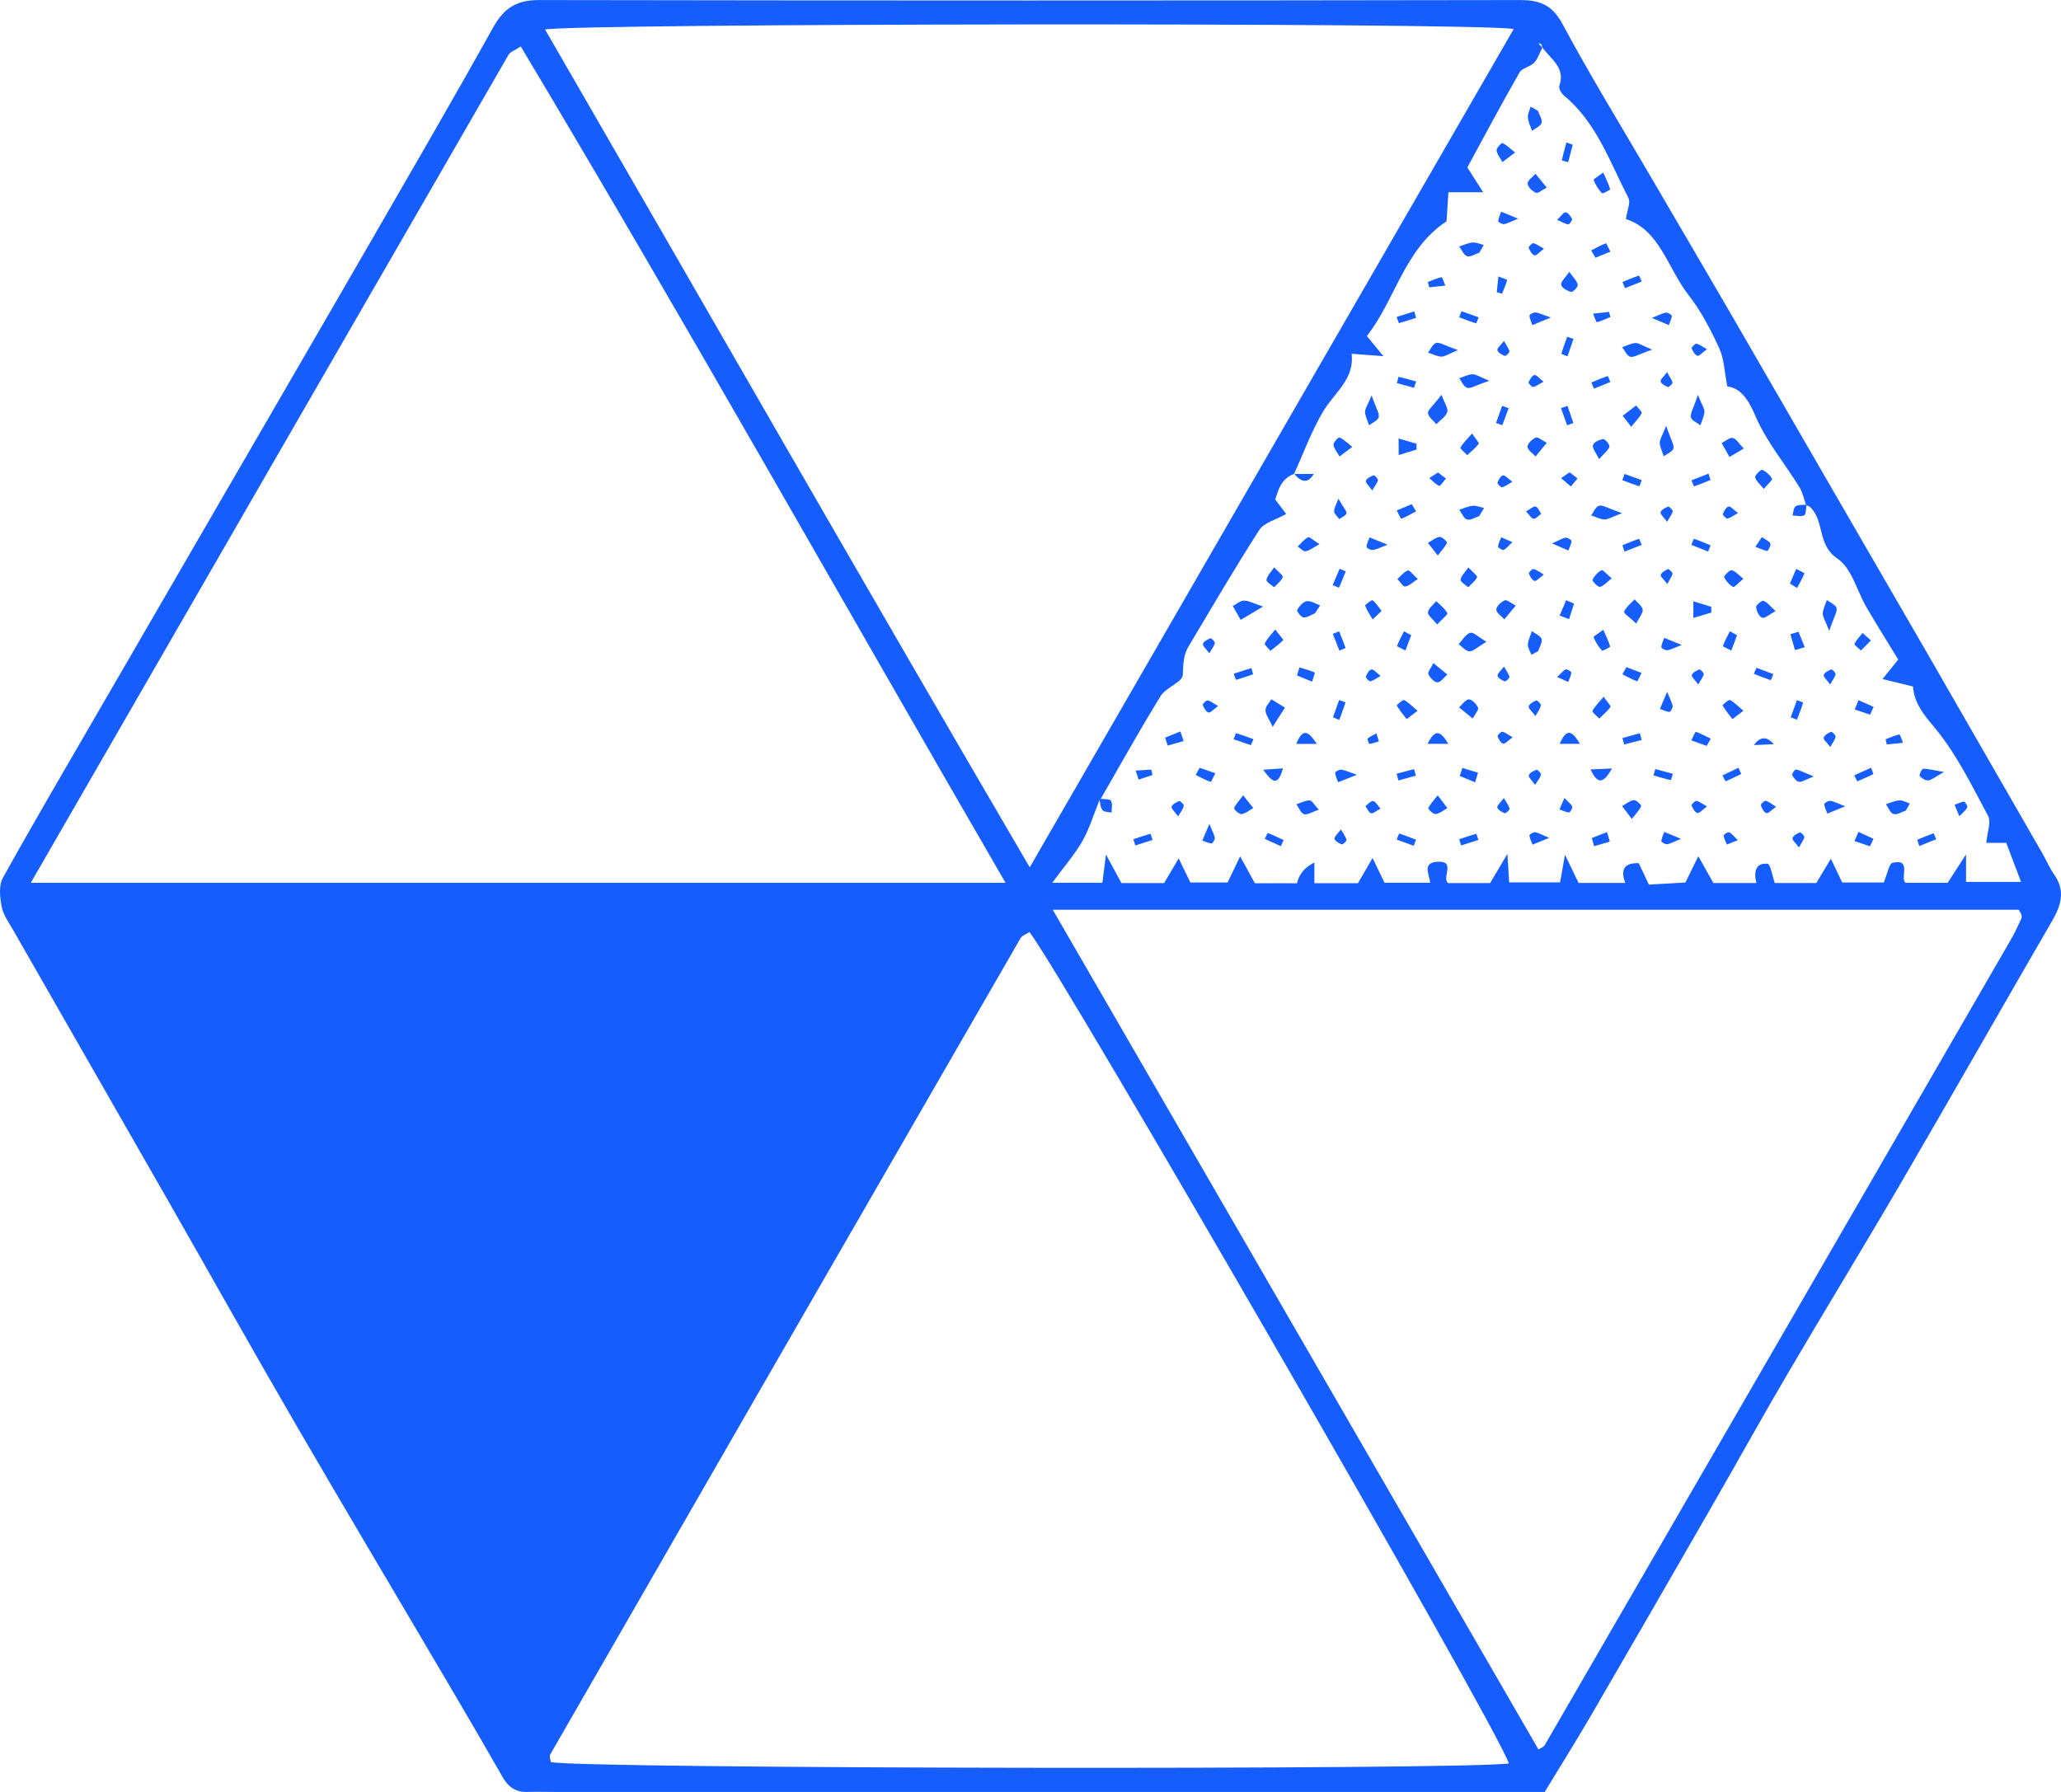
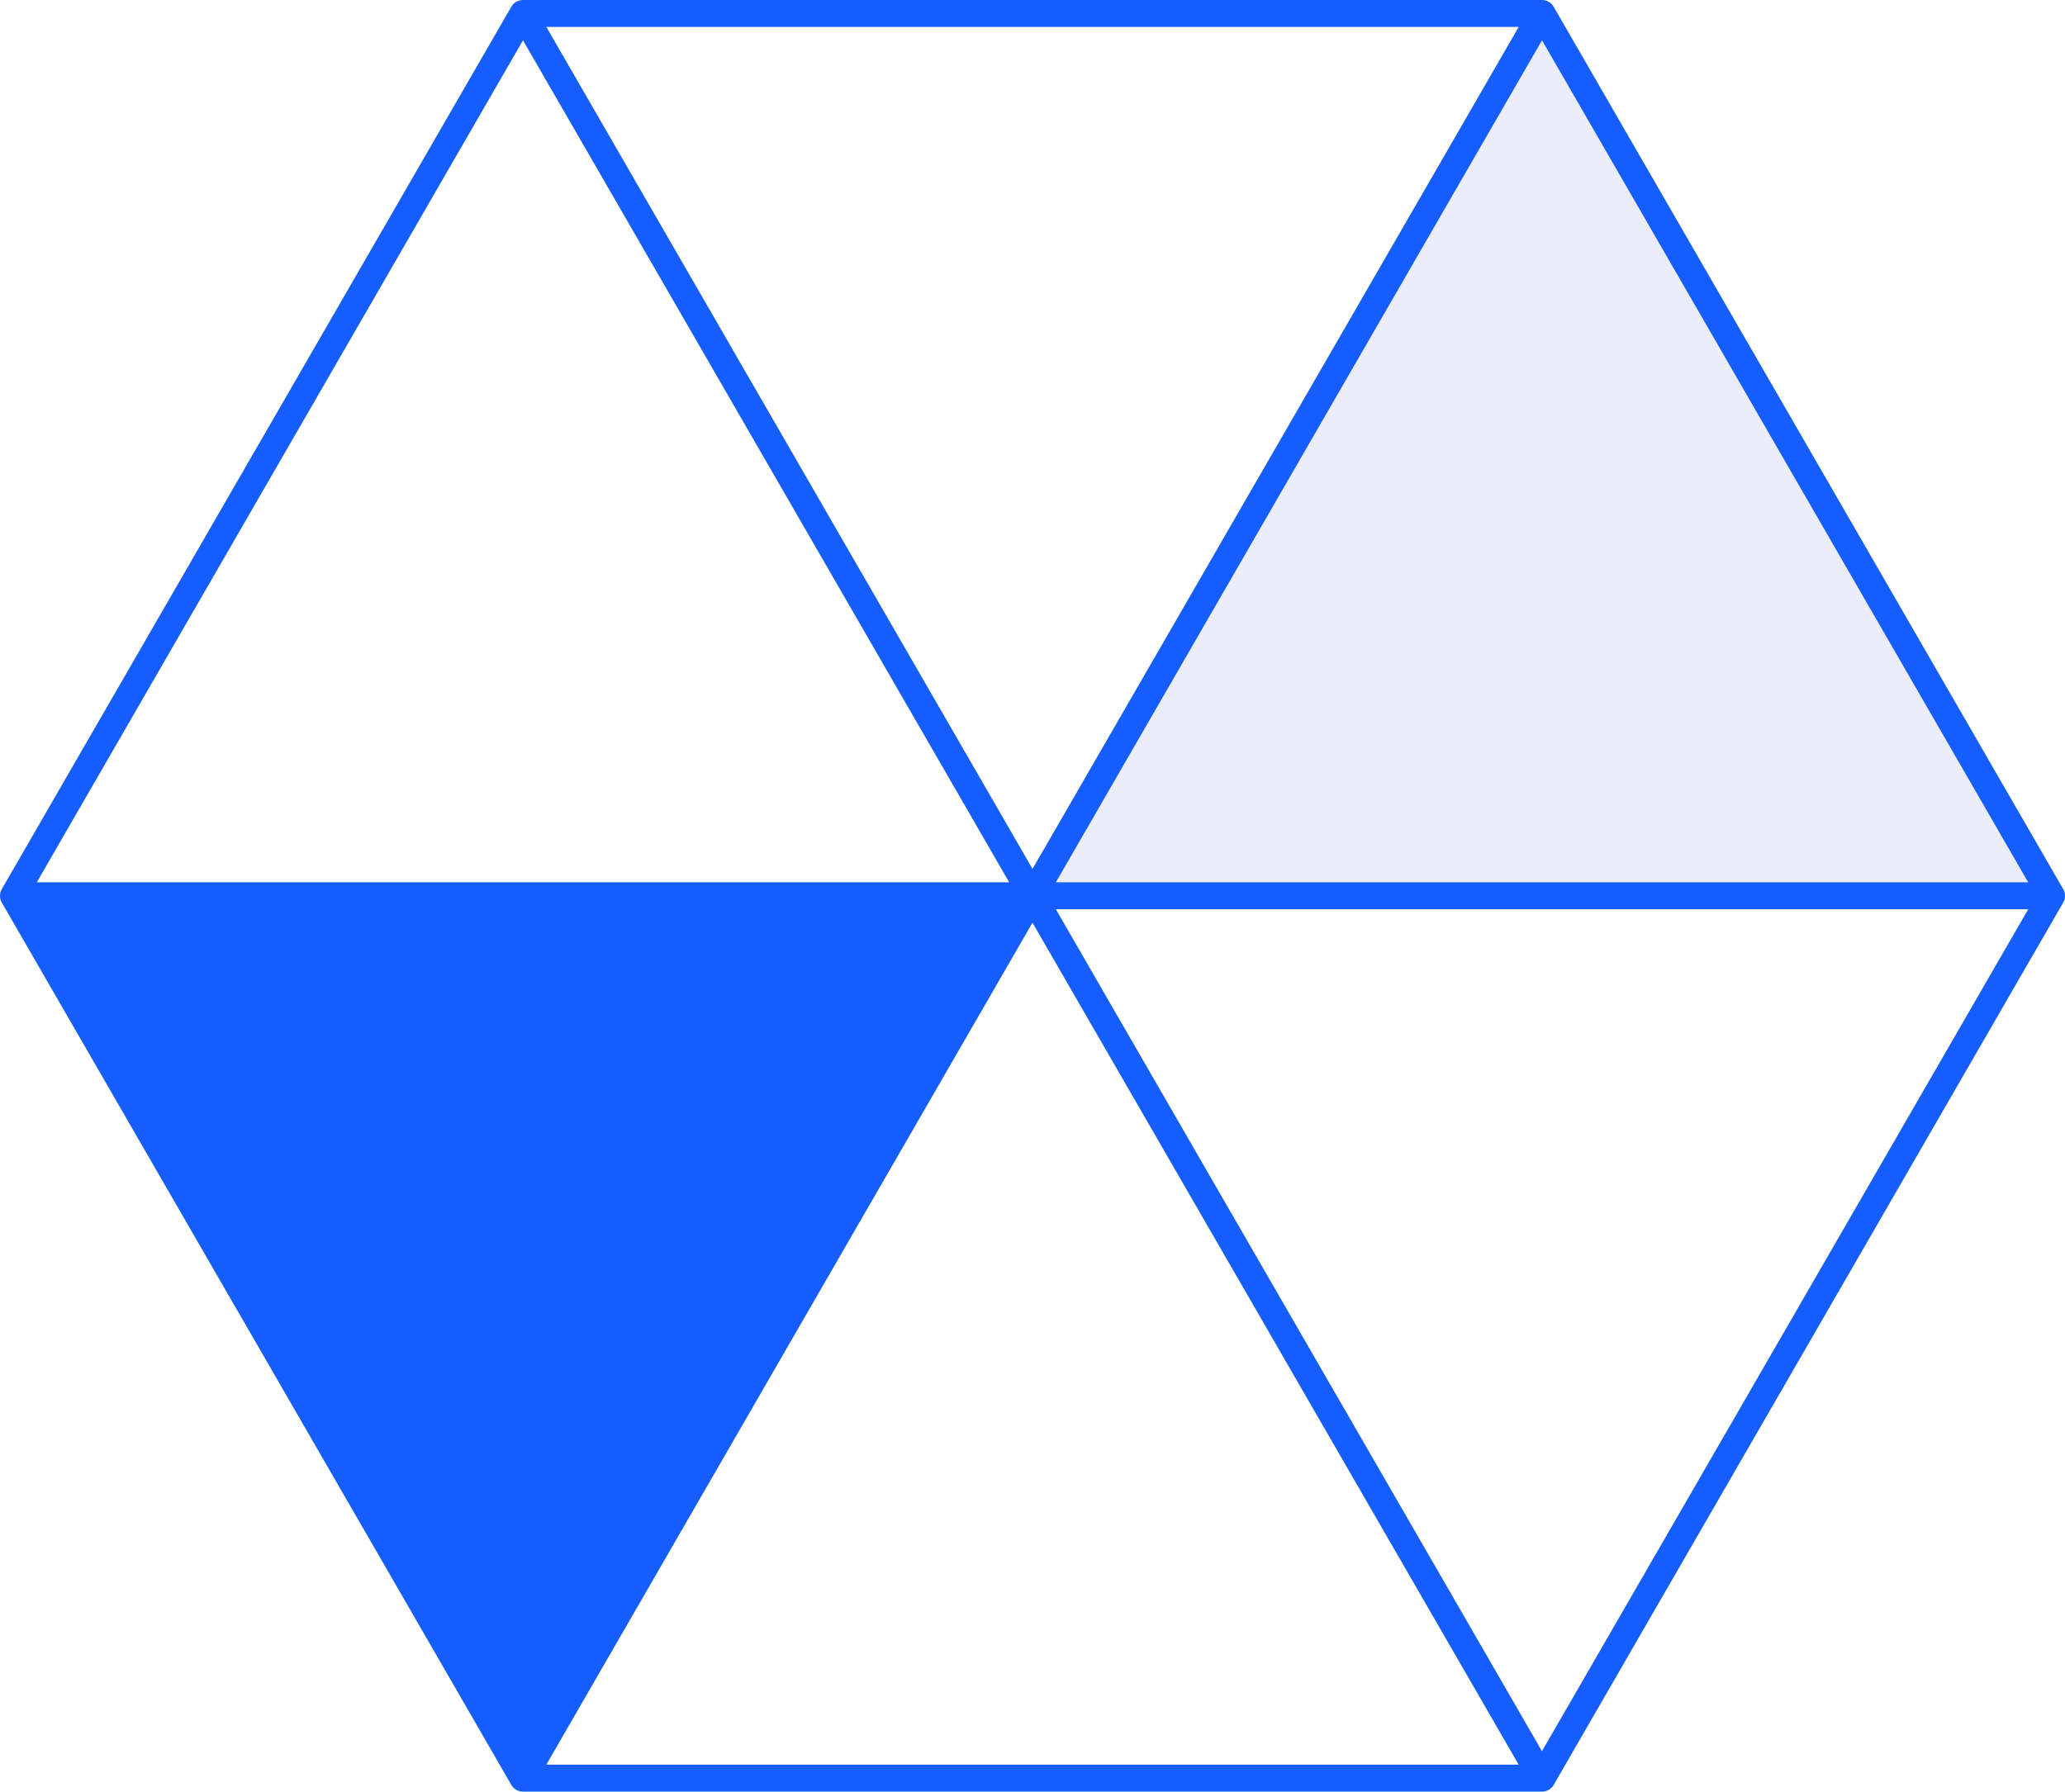
- <svg xmlns="http://www.w3.org/2000/svg" width="46" height="40" fill="none" viewBox="0 0 46 40">
-   <path fill="#155dfc" d="M33.786.646C32.693.496 12.79.523 12.166.659c3.582 6.193 7.132 12.401 10.817 18.702zM23.497 20.308l10.841 18.745c.05-.034.116-.055.14-.099a25540 25540 0 0 0 10.41-17.992c.086-.149.157-.307.23-.463.011-.023.004-.057-.003-.084-.006-.025-.023-.046-.059-.107zm-.52.498c-.067.045-.163.074-.2.138Q17.521 30.05 12.28 39.166c-.023.04.007.11.012.167.609.152 20.525.18 21.385.03-.335-.947-10.01-17.682-10.7-18.557M.687 19.707h21.756c-3.622-6.25-7.13-12.5-10.82-18.67-.14.092-.236.122-.273.186C7.804 7.365 4.26 13.51.687 19.707m23.853-1.849c-.124.307-.22.63-.382.917-.173.302-.408.57-.672.93h1.118l.08-.63.346.637h.952l.326-.551.26.538h.831l.28-.583.329.6h.94q.067-.305.388-.463v.462h.972c.101-.176.192-.33.327-.562.12.246.19.39.267.552h1.019c-.03-.21-.178-.45.167-.469.418-.022.078.366.235.476h.936l.385-.652c.023.35.032.495.04.637h1.136l.109-.618c.151.316.22.46.303.63h1.043c-.12-.318-.004-.453.302-.44l.225.477.815-.046.288-.587.337.598h.958c-.06-.251-.018-.455.249-.43.067.006.112.286.163.43h.926c.105-.176.196-.328.326-.542l.253.53h.927c.084-.197.116-.42.198-.439.443-.105.151.352.29.446h.938l.411-.633v.613h1.227l-.33-.872h-.445c.02-.235.114-.465.038-.604-.365-.68-.71-1.392-1.2-1.977-.246-.292-.449-.548-.474-.908l-.68-.167.35-.436c-.232-.38-.474-.765-.704-1.157-.217-.371-.333-.881-.65-1.093-.464-.31-.283-.851-.617-1.157-.022-.018-.052-.026-.077-.039l-.01-.01c-.049-.131-.075-.275-.146-.39-.33-.532-.744-1.026-.985-1.594-.162-.385-.343-.623-.626-.656-.066-.341-.072-.62-.18-.853-.19-.412-.404-.827-.682-1.183-.472-.604-.644-1.458-1.401-1.7.029-.204.109-.37.057-.47-.415-.8-.708-1.681-1.438-2.286-.06-.048-.123-.16-.105-.216.144-.41-.193-.597-.376-.856-.01-.026-.016-.057-.034-.078-.01-.013-.039-.013-.059-.019l.09.1c-.06.113-.098.245-.182.334-.09.093-.269.118-.328.22-.406.71-.792 1.434-1.164 2.118l.353.554h-.776c-.015.217-.027.427-.041.649-.944.62-1.143 1.756-1.779 2.56l.37.451-.71-.054c.07.57-.39.871-.64 1.296-.259.437-.433.923-.645 1.387l.004-.003c-.307.114-.358.38-.424.572l.244.324c-.232.132-.495.194-.6.358-.55.854-1.061 1.733-1.583 2.606-.114.193-.114.402-.124.628-.007.163-.378.28-.495.474-.465.752-.894 1.526-1.335 2.291zM34.477 40H12.382c-.201 0-.404-.007-.605 0-.26.01-.429-.104-.557-.328a179 179 0 0 0-1.209-2.08c-1.146-1.95-2.305-3.892-3.44-5.848-.95-1.635-1.872-3.285-2.81-4.926L.302 20.776c-.1-.174-.227-.348-.265-.538-.04-.209-.067-.476.029-.647.781-1.4 1.593-2.783 2.397-4.171l2.628-4.534c1.048-1.809 2.1-3.615 3.144-5.426.93-1.613 1.867-3.223 2.773-4.85.24-.429.523-.61 1.022-.609q10.948.019 21.895 0c.458 0 .726.117.954.544.595 1.11 1.255 2.186 1.89 3.274.592 1.014 1.188 2.025 1.777 3.04q1.163 2.008 2.323 4.016 1.099 1.896 2.195 3.792 1.266 2.197 2.528 4.395c.085.15.153.312.25.452.259.359.165.687-.035 1.034-1.135 1.958-2.253 3.926-3.393 5.881-.822 1.41-1.673 2.8-2.499 4.208-.552.939-1.079 1.892-1.621 2.836q-1.39 2.421-2.792 4.835c-.317.544-.651 1.077-1.025 1.692" />
-   <path fill="#155dfc" d="m28.191 13.54-.5.297-.176-.31c.084-.043.167-.12.25-.12.106 0 .21.061.426.133m10.729-3.528-.319.189-.174-.31c.084-.043.178-.131.247-.115.082.019.14.13.246.236m-10.515 6.213c-.08-.175-.159-.272-.16-.373-.004-.08.083-.162.131-.243l.303.187c-.057.088-.114.177-.274.43m4.772-1.901c-.217.13-.302.22-.382.215-.082-.005-.159-.103-.239-.16.084-.09.155-.222.257-.254.07-.022.185.095.364.2m-1.561-4.29-.398.122-.002-.37.398.117q0 .066.002.131m6.578 3.639-.4.118.001-.371.4.123zm-1.675.243c-.132-.126-.283-.229-.27-.264.045-.106.152-.185.234-.275.064.076.167.146.18.229.01.078-.075.17-.144.31m-4.442.022c-.098-.122-.213-.205-.206-.272.01-.089.12-.166.185-.249.087.087.192.164.247.267.015.03-.119.137-.226.253m.096-5.126c.068.188.154.304.129.385-.034.105-.157.182-.243.271-.067-.081-.174-.156-.188-.246-.01-.066.103-.15.302-.41m-3.711 5.24c.089.117.187.227.18.235-.088.09-.189.163-.287.24-.044-.057-.14-.138-.126-.166.051-.104.139-.191.233-.309m5.864-11.579c.03.091.103.194.081.27-.021.073-.138.118-.215.176-.032-.099-.082-.195-.09-.296-.008-.079.037-.162.06-.243zm-.51.93-.283.214c-.046-.087-.119-.17-.13-.262-.007-.05.11-.17.13-.162.086.035.154.108.283.21m.364 11.212c-.029-.076-.082-.154-.079-.228.007-.101.059-.2.09-.3.076.059.193.104.216.177.022.076-.048.18-.078.272zm.343-10.428c-.107.054-.197.135-.244.115-.08-.036-.183-.134-.183-.207-.002-.071.114-.144.176-.217.06.075.123.15.251.31m1.261-.337c.062.142.12.254.154.373.004.012-.169.105-.183.09a1 1 0 0 1-.187-.297c-.007-.018.112-.087.215-.166m.001 10.207c.064.142.12.254.154.373.004.013-.169.105-.183.09a1 1 0 0 1-.187-.297c-.007-.019.112-.088.215-.166m-3.791.743.311.255c-.073.063-.146.175-.219.175-.07 0-.169-.104-.203-.184-.02-.048.06-.138.11-.246m1.026-9.162c-.092.031-.196.103-.272.08-.073-.022-.118-.141-.176-.218.1-.031.197-.08.299-.088.08-.007.165.034.249.054q-.051.086-.1.173M31.64 15.866c-.12.09-.182.139-.245.187-.076-.1-.156-.197-.22-.304-.006-.008.135-.136.164-.122.101.054.185.143.3.239m4.153-.313c.079.113.17.207.153.227-.067.098-.165.175-.252.26-.054-.058-.164-.147-.152-.17.056-.104.146-.191.251-.317m3.119.313c-.117.091-.181.14-.244.187-.076-.1-.156-.198-.22-.306-.004-.007.136-.136.165-.121.103.055.189.146.3.24m-11.166 1.887.226.284c-.087.048-.169.122-.261.136-.052.008-.175-.106-.166-.13.03-.086.103-.157.201-.29m1.69.321c-.15.05-.255.122-.331.1-.072-.023-.114-.144-.17-.221.1-.032.198-.087.296-.086.051 0 .101.098.205.207m2.652-.321.217.286c-.087.048-.17.12-.262.133-.051.008-.172-.11-.163-.131.034-.087.108-.157.208-.288m4.332.526c-.1-.134-.16-.21-.217-.286.088-.047.173-.12.266-.133.05-.006.169.111.162.133-.036.086-.109.156-.21.286m6.116-.185c-.092.03-.197.1-.274.077-.073-.022-.116-.142-.17-.219.099-.03.197-.08.298-.086.077-.005.157.045.235.07zm-9.995-10.28c-.226.093-.301.15-.372.147-.1-.006-.198-.058-.297-.09.058-.076.105-.194.18-.216.074-.022.177.051.489.16m4.333-.01c-.31.107-.413.18-.49.158-.073-.02-.12-.138-.18-.213.1-.033.198-.086.298-.093.07-.004.147.055.372.148m-3.635.694c-.315.108-.419.18-.495.158-.073-.02-.12-.138-.176-.214.097-.031.195-.083.295-.089.071-.004.148.053.376.145m-2.626.327c.107.31.18.412.157.488-.022.074-.14.121-.214.18-.032-.1-.085-.197-.09-.297-.004-.072.055-.147.147-.37m5.793.699c-.091-.12-.14-.181-.19-.244l.3-.23c.044.059.139.142.124.17-.051.104-.14.188-.234.304m1.489-.713c.093.234.15.31.146.383-.007.1-.058.197-.09.296-.075-.058-.193-.103-.212-.175-.022-.078.05-.18.156-.504m-7.713 1.162-.286.215c-.048-.087-.121-.17-.134-.263-.007-.05.11-.171.132-.162.087.034.157.108.288.21m2.672-.297c.077.113.164.207.148.227-.07.097-.167.172-.256.255-.054-.058-.164-.149-.152-.169.06-.103.152-.19.26-.313m1.668.207-.25.305c-.065-.073-.18-.146-.18-.219 0-.071.104-.168.186-.204.046-.02.135.062.244.118m2.665-.38c.11.326.183.429.162.505-.021.073-.14.118-.215.175-.032-.098-.084-.195-.091-.295-.004-.073.051-.15.144-.385M32.87 16.04l-.305-.25c.073-.064.146-.178.219-.178.071 0 .17.105.205.186.02.045-.064.135-.12.243m.146-4.521c-.09.03-.195.1-.272.077-.073-.022-.116-.142-.173-.218.1-.031.198-.08.3-.088.081-.008.169.03.254.048q-.053.09-.109.18m3.189-.064c-.242.09-.32.145-.396.14-.1-.006-.195-.058-.295-.09.057-.076.103-.195.176-.216.077-.022.18.05.514.166m-4.113.945c-.102-.13-.16-.206-.22-.281.086-.048.17-.121.26-.134.05-.008.173.107.164.13-.033.084-.105.154-.204.285m-1.253 1.237-.2.19c-.059-.102-.128-.198-.167-.306-.01-.02.148-.135.164-.122.074.057.128.144.203.238m2.993-.119-.254.307c-.064-.072-.181-.146-.18-.217.002-.073.105-.17.187-.207.047-.02.14.062.248.117m6.996.566c-.093-.242-.148-.319-.145-.392.007-.1.059-.199.091-.298.077.058.194.104.217.178.022.076-.051.18-.163.512m-5.695-.609-.112.346-.21-.081.146-.342zM35.103 3.23q-.05.195-.103.39c-.05-.014-.142-.038-.142-.04q.047-.201.103-.4zm-5.215 10.863c.05.123.101.245.144.37.002.004-.09.039-.137.06q-.072-.188-.148-.374zm1.609.087-.128.34c-.066-.034-.192-.09-.189-.098.041-.114.102-.222.157-.331zm4.803.712.338.129c-.034.065-.09.191-.096.188-.116-.042-.223-.101-.331-.157q.042-.08.089-.16m-.785-9.302c.108-.057.215-.117.329-.16.007-.003.064.122.1.188l-.335.135zm-3.909 5.824c-.109.058-.216.121-.33.166-.009.003-.067-.12-.103-.185l.335-.141zm-1.856 4.597.14-.385c.048.019.14.05.14.054-.04.131-.09.26-.139.39zm5.275-9.943c.09.125.171.2.19.29.011.042-.108.166-.145.158-.088-.021-.22-.094-.226-.158-.01-.074.096-.162.181-.29m1.189.226c.121-.05.242-.101.367-.144.003-.001.04.088.06.135l-.372.148zm-4.608.8c-.129.042-.255.085-.383.119-.004.001-.032-.09-.05-.138l.393-.123zm1.012-.148.383.137a1 1 0 0 1-.055.136 7 7 0 0 1-.377-.136zm6.152 7.234-.128.341c-.066-.033-.192-.09-.188-.098.04-.115.1-.223.156-.332zm-2.558-2.009c.123-.05.244-.101.37-.144.004-.001.038.089.06.136l-.385.151zm1.912.141-.375-.15c.02-.047.055-.137.058-.136.127.043.25.096.372.147zm-6.57 6.568-.381-.139c.02-.047.053-.136.057-.134.126.04.25.09.374.137zm-3.117-6.215c.092.099.206.183.194.217-.036.088-.126.154-.194.228-.06-.056-.18-.123-.17-.168.015-.09.099-.17.17-.277m1.308.395.155-.364c.048.02.136.056.136.06q-.072.184-.152.364zm1.9-.135c-.11.07-.19.154-.282.167-.05.007-.115-.107-.174-.166.076-.068.144-.159.233-.192.036-.014.12.1.223.191m1.128-.258c.093.1.207.187.194.217-.039.088-.13.152-.199.226-.06-.057-.176-.125-.17-.17.017-.09.102-.167.175-.273m7.368 1.436.139.343-.217.066-.103-.355zm-4.169-1.194c-.101.08-.172.168-.262.191-.042.012-.178-.131-.167-.155a.5.5 0 0 1 .201-.218c.029-.015.123.095.228.182m5.786 1.387c-.09.09-.155.158-.223.225-.05-.05-.155-.124-.144-.147.04-.09.117-.163.18-.244zM38.91 12.92c-.106.087-.202.197-.228.182a.5.5 0 0 1-.2-.22c-.01-.024.125-.165.167-.154.09.023.16.112.26.191m1.041.108.14-.328c.064.034.185.092.183.1-.045.113-.107.219-.164.326zm-.583-2.113c-.08-.1-.17-.172-.194-.261-.01-.041.131-.178.156-.166.09.04.175.115.221.2.016.025-.094.121-.183.227m-.164 3.992.376.142c-.02.047-.052.136-.057.135-.127-.042-.253-.093-.378-.142zm-1.025-4.192q-.18.077-.367.143c-.004 0-.04-.088-.059-.135l.381-.149zm-2.488-.466c-.069-.143-.156-.241-.136-.312.016-.064.146-.125.231-.133.043-.004.15.13.136.169-.032.087-.121.152-.23.276m-.173-1.71c.121-.05.242-.102.365-.145.004-.002.04.087.059.134l-.365.149zm4.449 7.475.139-.385c.048.02.14.052.138.056-.039.129-.089.254-.135.38zm-4.99-6.52-.137-.383q.072-.026.146-.05l.13.384zm-1.586-.051.135-.383.146.053-.142.38zm6.239 4.198c-.137.073-.236.168-.3.149-.066-.02-.127-.15-.134-.237-.005-.045.13-.155.164-.141.087.034.15.122.27.23m-11.661 1.411c-.128.043-.253.088-.383.124-.003.001-.032-.09-.05-.137l.394-.126q.017.07.039.139m1.034-.154c.116.035.231.066.342.114.007.004-.04.133-.06.204l-.337-.138q.026-.09.055-.18m12.737 1.055-.344-.116.084-.208.338.15zm-15.736.513.343-.138.07.215-.355.1zm1.915.167-.386-.132c.02-.047.051-.138.055-.136q.197.061.388.135zm8.293-.158.388-.108q.023.075.041.151l-.391.1zm1.88.175-.343-.123c.033-.067.089-.195.1-.192.115.04.224.1.334.154zm-11.318.488.35.122c-.036.068-.091.197-.1.194-.116-.04-.227-.1-.337-.155zm4.826.177-.388.107-.04-.15.389-.103q.018.074.04.146m1.039-.173.349.106q-.034.106-.066.214l-.344-.141zm4.304.025.393.105c-.016.05-.04.143-.044.143-.132-.03-.26-.07-.388-.107q.018-.07.04-.14m1.92.108c-.116.057-.232.115-.35.165-.004.002-.045-.085-.07-.13q.175-.087.354-.173zm2.949.004c-.119.055-.238.112-.36.16-.005.002-.044-.087-.067-.134l.376-.168zM31.56 8.657l-.383-.105c.014-.05.037-.142.04-.141.132.03.262.068.392.105q-.023.07-.05.14m-2.209 5.033c-.085.035-.174.1-.258.094-.053-.003-.155-.143-.14-.167.047-.082.131-.184.213-.196.093-.014.2.059.3.094zm.098-1.542c-.137.076-.217.144-.306.159-.052.009-.118-.068-.178-.106.075-.072.142-.161.231-.206.034-.017.12.069.253.152m6.812-1.566.382.137c-.018.048-.05.139-.054.138-.128-.04-.253-.09-.38-.137zm-10.964 8.154c.126-.042.25-.086.379-.122.004 0 .032.09.05.137l-.385.124q-.02-.07-.044-.139m3.291.154-.358-.163c.024-.046.063-.133.066-.132.121.048.237.104.355.159zm3.981-.153c.126-.043.252-.087.38-.123.004 0 .033.09.05.137l-.386.123zm2.96-.028.34-.133q.032.106.062.213l-.35.102zm6.209.185-.347-.119.09-.203.335.154zm1.054-.146c.12-.05.242-.102.365-.146.003-.001.039.087.058.134l-.377.152zM35.12 7.565l-.134.388c-.048-.019-.139-.051-.137-.056.037-.128.084-.254.13-.38zm-7.933 8.195c-.101.072-.17.156-.215.145-.055-.015-.102-.103-.128-.17-.007-.018.076-.106.107-.1.067.012.126.064.236.124m7.845-5.216.178.138-.15.178-.218-.186c.06-.04.119-.08.19-.13m-.58-2.023c-.107.057-.167.106-.235.118-.029.005-.107-.084-.1-.104.027-.064.077-.151.13-.162.047-.008.11.076.205.149m-.182 7.463c-.074-.102-.162-.171-.151-.216.016-.057.105-.104.17-.133.019-.007.108.076.102.109-.01.067-.06.129-.12.24m2.937-4.337c-.072-.1-.157-.17-.145-.213.015-.055.104-.1.17-.126.019-.007.106.076.1.106-.013.067-.065.126-.125.233m2.116.343c.077.054.16.085.189.143.018.038-.054.169-.068.166-.092-.017-.178-.06-.267-.093.045-.066.09-.13.146-.216m-.534-.538c-.107.06-.167.11-.235.123-.03.006-.112-.083-.103-.102.027-.065.075-.153.13-.166.044-.01.112.074.208.145m-4.908-6.571c-.169.069-.24.112-.315.122-.04.006-.13-.047-.128-.07.005-.07.043-.14.066-.209zm.873.026c.083-.08.137-.167.188-.167s.114.086.143.147c.012.025-.057.125-.082.122-.072-.01-.137-.053-.25-.102m-.294.646c-.099.073-.168.158-.211.146-.057-.015-.103-.102-.13-.169-.007-.019.075-.107.105-.101.068.012.128.063.237.124m-5.07 11.052h-.46c.156-.376.277-.272.46 0m2.934-.001h-.463c.167-.339.288-.295.463 0m1.436-.145c-.1.07-.165.15-.213.14-.052-.01-.1-.1-.123-.165-.007-.02.075-.106.103-.1.068.012.126.063.233.125m1.504.145h-.453c.156-.363.275-.29.453 0M31.869 6.295c.101-.039.201-.086.306-.107.016-.003.055.122.084.187l-.36.039zm1.538.228.036-.352c.067.027.197.07.194.08-.025.105-.072.205-.112.305zm6.183 10.089-.444.02q.21-.291.443-.02m1.264.063c-.075-.098-.162-.166-.15-.207.017-.057.1-.104.166-.132.016-.008.105.073.1.105-.009.066-.059.126-.116.233m1.232-.172c.102-.039.203-.085.31-.108.012-.002.051.122.078.187l-.36.037zm-16.363.799-.308.102-.066-.202.348-.022zm8.918-5.171c.159-.069.228-.115.305-.127.041-.006.132.05.13.072-.005.073-.045.143-.07.214zm-6.005 5.022c-.12.427-.248.296-.442.03zm1.651.143-.42.166c-.025-.071-.06-.141-.066-.214-.001-.02.09-.071.134-.067.077.008.153.047.352.115m4.171-4.47c-.098.07-.165.153-.208.142-.055-.015-.102-.1-.126-.165-.008-.02.073-.106.101-.1.066.012.127.063.233.123m2.756.211c-.073-.096-.157-.163-.146-.203.016-.056.1-.101.164-.13.016-.006.101.073.098.103-.011.065-.06.124-.116.23m-2.95 4.486c-.07-.1-.155-.173-.14-.215.016-.056.106-.1.172-.124.02-.007.103.078.098.108-.014.066-.067.125-.13.23m1.237-.345.48-.022c-.193.333-.316.37-.48.022m-3.405-6.629.178.134c-.052.059-.126.174-.15.165-.083-.036-.149-.112-.222-.174zm-1.468.4c-.07-.1-.154-.17-.141-.214.016-.055.105-.098.172-.123.018-.006.102.078.097.107-.015.067-.066.125-.128.23m9.854 6.385c-.18.07-.26.128-.33.119-.058-.008-.119-.09-.152-.152-.01-.022.058-.124.083-.121.073.007.143.05.4.154m-11.6-6.752h.44q-.182.306-.436-.003zm14.506 6.652c-.21.118-.28.183-.35.189-.065.004-.147-.047-.191-.098-.018-.02.04-.155.073-.16.089-.01.183.022.468.069m-13.516-6.1c.12.21.192.28.18.328-.015.052-.104.086-.16.127-.042-.057-.11-.111-.115-.171-.005-.068.043-.14.095-.284m7.338-2.823c.056.105.104.165.119.232.005.027-.084.106-.104.098-.064-.025-.151-.074-.16-.126-.009-.047.073-.11.144-.204m-10.913 9.914c-.073-.1-.157-.17-.146-.215.014-.055.105-.101.17-.127.02-.007.107.076.1.106-.01.068-.062.128-.125.236m14.025-6.947c-.015.079-.006.2-.05.226-.068.037-.173.007-.262.005.021-.07.02-.169.066-.202.058-.042.154-.029.235-.04zm-6.566-.522c-.105.06-.164.11-.231.123-.027.006-.107-.08-.1-.103.023-.063.071-.153.123-.161.048-.008.112.072.208.141m-2.942 7.296c-.095.05-.164.117-.212.103-.052-.014-.084-.103-.125-.16.057-.04.116-.114.171-.112.048.002.093.09.166.168m.16-5.889c-.189.069-.262.11-.34.118-.045.005-.134-.048-.132-.07.004-.072.041-.142.068-.213zm2.592 5.653c.062.108.114.17.128.238.005.028-.084.11-.105.103-.066-.026-.155-.075-.168-.13-.008-.046.075-.113.145-.21m1.353-.001c.081.085.145.131.174.193.012.03-.048.132-.07.13-.072-.005-.144-.043-.215-.068zm-7.925-3.229c-.072-.1-.155-.168-.143-.211.014-.055.103-.1.17-.125.017-.007.1.076.095.106-.012.066-.064.125-.123.23M38.1 18.001c-.102.073-.172.159-.216.147-.055-.015-.102-.103-.13-.17-.007-.018.077-.105.109-.1.066.012.126.063.236.123m1.541.009c-.1.07-.173.154-.216.14-.057-.017-.1-.108-.125-.177-.005-.02.08-.104.11-.098.068.016.127.07.232.135m1.543-.012-.398.163c-.027-.07-.065-.14-.07-.212-.002-.022.09-.076.132-.072.076.009.151.051.336.121m-7.428-5.896c-.086.08-.132.144-.194.173-.027.013-.128-.049-.127-.07.006-.072.045-.141.07-.212zm9.976 6.118c-.048-.115-.079-.184-.107-.253.071-.026.139-.066.212-.072.021-.002.085.1.07.129-.028.063-.092.108-.175.197m-6.197-3.824c-.18.068-.25.11-.327.118-.043.005-.13-.047-.129-.069.004-.07.041-.139.065-.208zm-10.542 3.995c.066.166.109.236.12.31.005.04-.049.127-.07.126-.071-.005-.139-.041-.208-.066zm3.822-3.304c-.105.058-.165.107-.231.12-.029.005-.109-.083-.1-.103.025-.064.073-.151.126-.161.047-.01.11.073.205.144m-.886 3.426c.06.106.11.167.124.235.006.026-.083.107-.105.099-.064-.024-.153-.073-.162-.125-.009-.048.073-.113.143-.209m7.281-3.071c.067.17.111.242.122.319.005.042-.05.131-.071.13-.073-.006-.143-.043-.212-.068.029-.069.057-.138.16-.38m-3.149-4.029c.095-.051.166-.12.214-.107.052.012.084.104.124.161-.056.04-.117.114-.17.11-.052-.004-.096-.09-.168-.164m.518 7.288-.372.151c-.025-.068-.064-.135-.07-.206-.003-.02.086-.075.127-.07.075.01.144.054.315.125m-1.011-3.823c.059.104.109.164.121.23.006.028-.082.108-.101.1-.064-.025-.152-.073-.162-.125-.01-.047.073-.111.142-.206m3.952 3.846c-.17.067-.238.11-.311.12-.043.005-.13-.048-.129-.069.006-.07.043-.137.066-.206.068.028.136.055.374.155m1.268.029-.244.098c-.027-.067-.066-.134-.073-.203-.002-.02.098-.082.124-.07.063.029.105.092.192.175m1.366.162c-.073-.098-.157-.165-.144-.208.014-.055.1-.1.163-.127.018-.008.105.073.1.103-.01.066-.06.125-.12.232m-5.396-3.803c.083-.078.13-.141.19-.17.029-.013.128.048.126.07-.007.07-.044.14-.07.21zm3.149.165c-.072-.098-.155-.167-.143-.21.016-.054.102-.098.167-.124.018-.007.104.074.097.104-.011.066-.063.124-.121.23m.194-7.483c-.1.073-.17.157-.214.146-.055-.015-.102-.103-.128-.168-.007-.018.076-.105.107-.1.066.012.126.063.235.122m-4.532-.185c.06.106.11.167.124.235.005.027-.084.109-.103.1-.064-.024-.153-.073-.166-.127-.009-.046.073-.112.145-.208m7.282 7.668c-.071-.098-.155-.167-.144-.21.016-.055.103-.099.169-.125.016-.007.101.075.096.105-.013.066-.062.124-.121.23m-3.98-8.181c.17-.067.242-.11.316-.118.041-.005.13.048.129.07-.004.07-.041.139-.066.208zm-.924-.02c-.102.041-.202.089-.306.115-.011.002-.054-.124-.082-.19l.357-.04zm-1.33.01-.413.17c-.023-.071-.06-.141-.064-.213-.002-.022.087-.073.132-.069.076.007.15.046.345.112M24.569 17.83c.078.014.2.002.228.046.039.067.012.173.012.263-.07-.016-.164-.01-.201-.054-.048-.055-.048-.15-.068-.227zm6.207-1.28c-.071.02-.14.046-.212.057-.009 0-.053-.11-.039-.122.057-.047.128-.077.196-.114.016.051.03.102.055.178" />
+ <svg xmlns="http://www.w3.org/2000/svg" width="45.999" height="39.918" viewBox="0 0 45.999 39.918">
+   <path fill="#ebedfa" d="M34.349.785 23.387 19.772h21.924z" />
+   <path fill="#155dfc" d="M11.65 0a.3.3 0 0 0-.26.15L.04 19.81a.3.3 0 0 0 0 .3l11.35 19.659a.3.3 0 0 0 .26.15h22.699a.3.3 0 0 0 .26-.15l11.35-19.659a.3.3 0 0 0 0-.3L34.608.15a.3.3 0 0 0-.26-.15Zm.52.6h21.66L23 19.36Zm-.52.298 10.83 18.76H.82Zm22.699 0 10.83 18.76H23.52Zm-10.83 19.36H45.18l-10.832 18.76Zm-.52.3 10.83 18.76H12.17Z" />
</svg>
